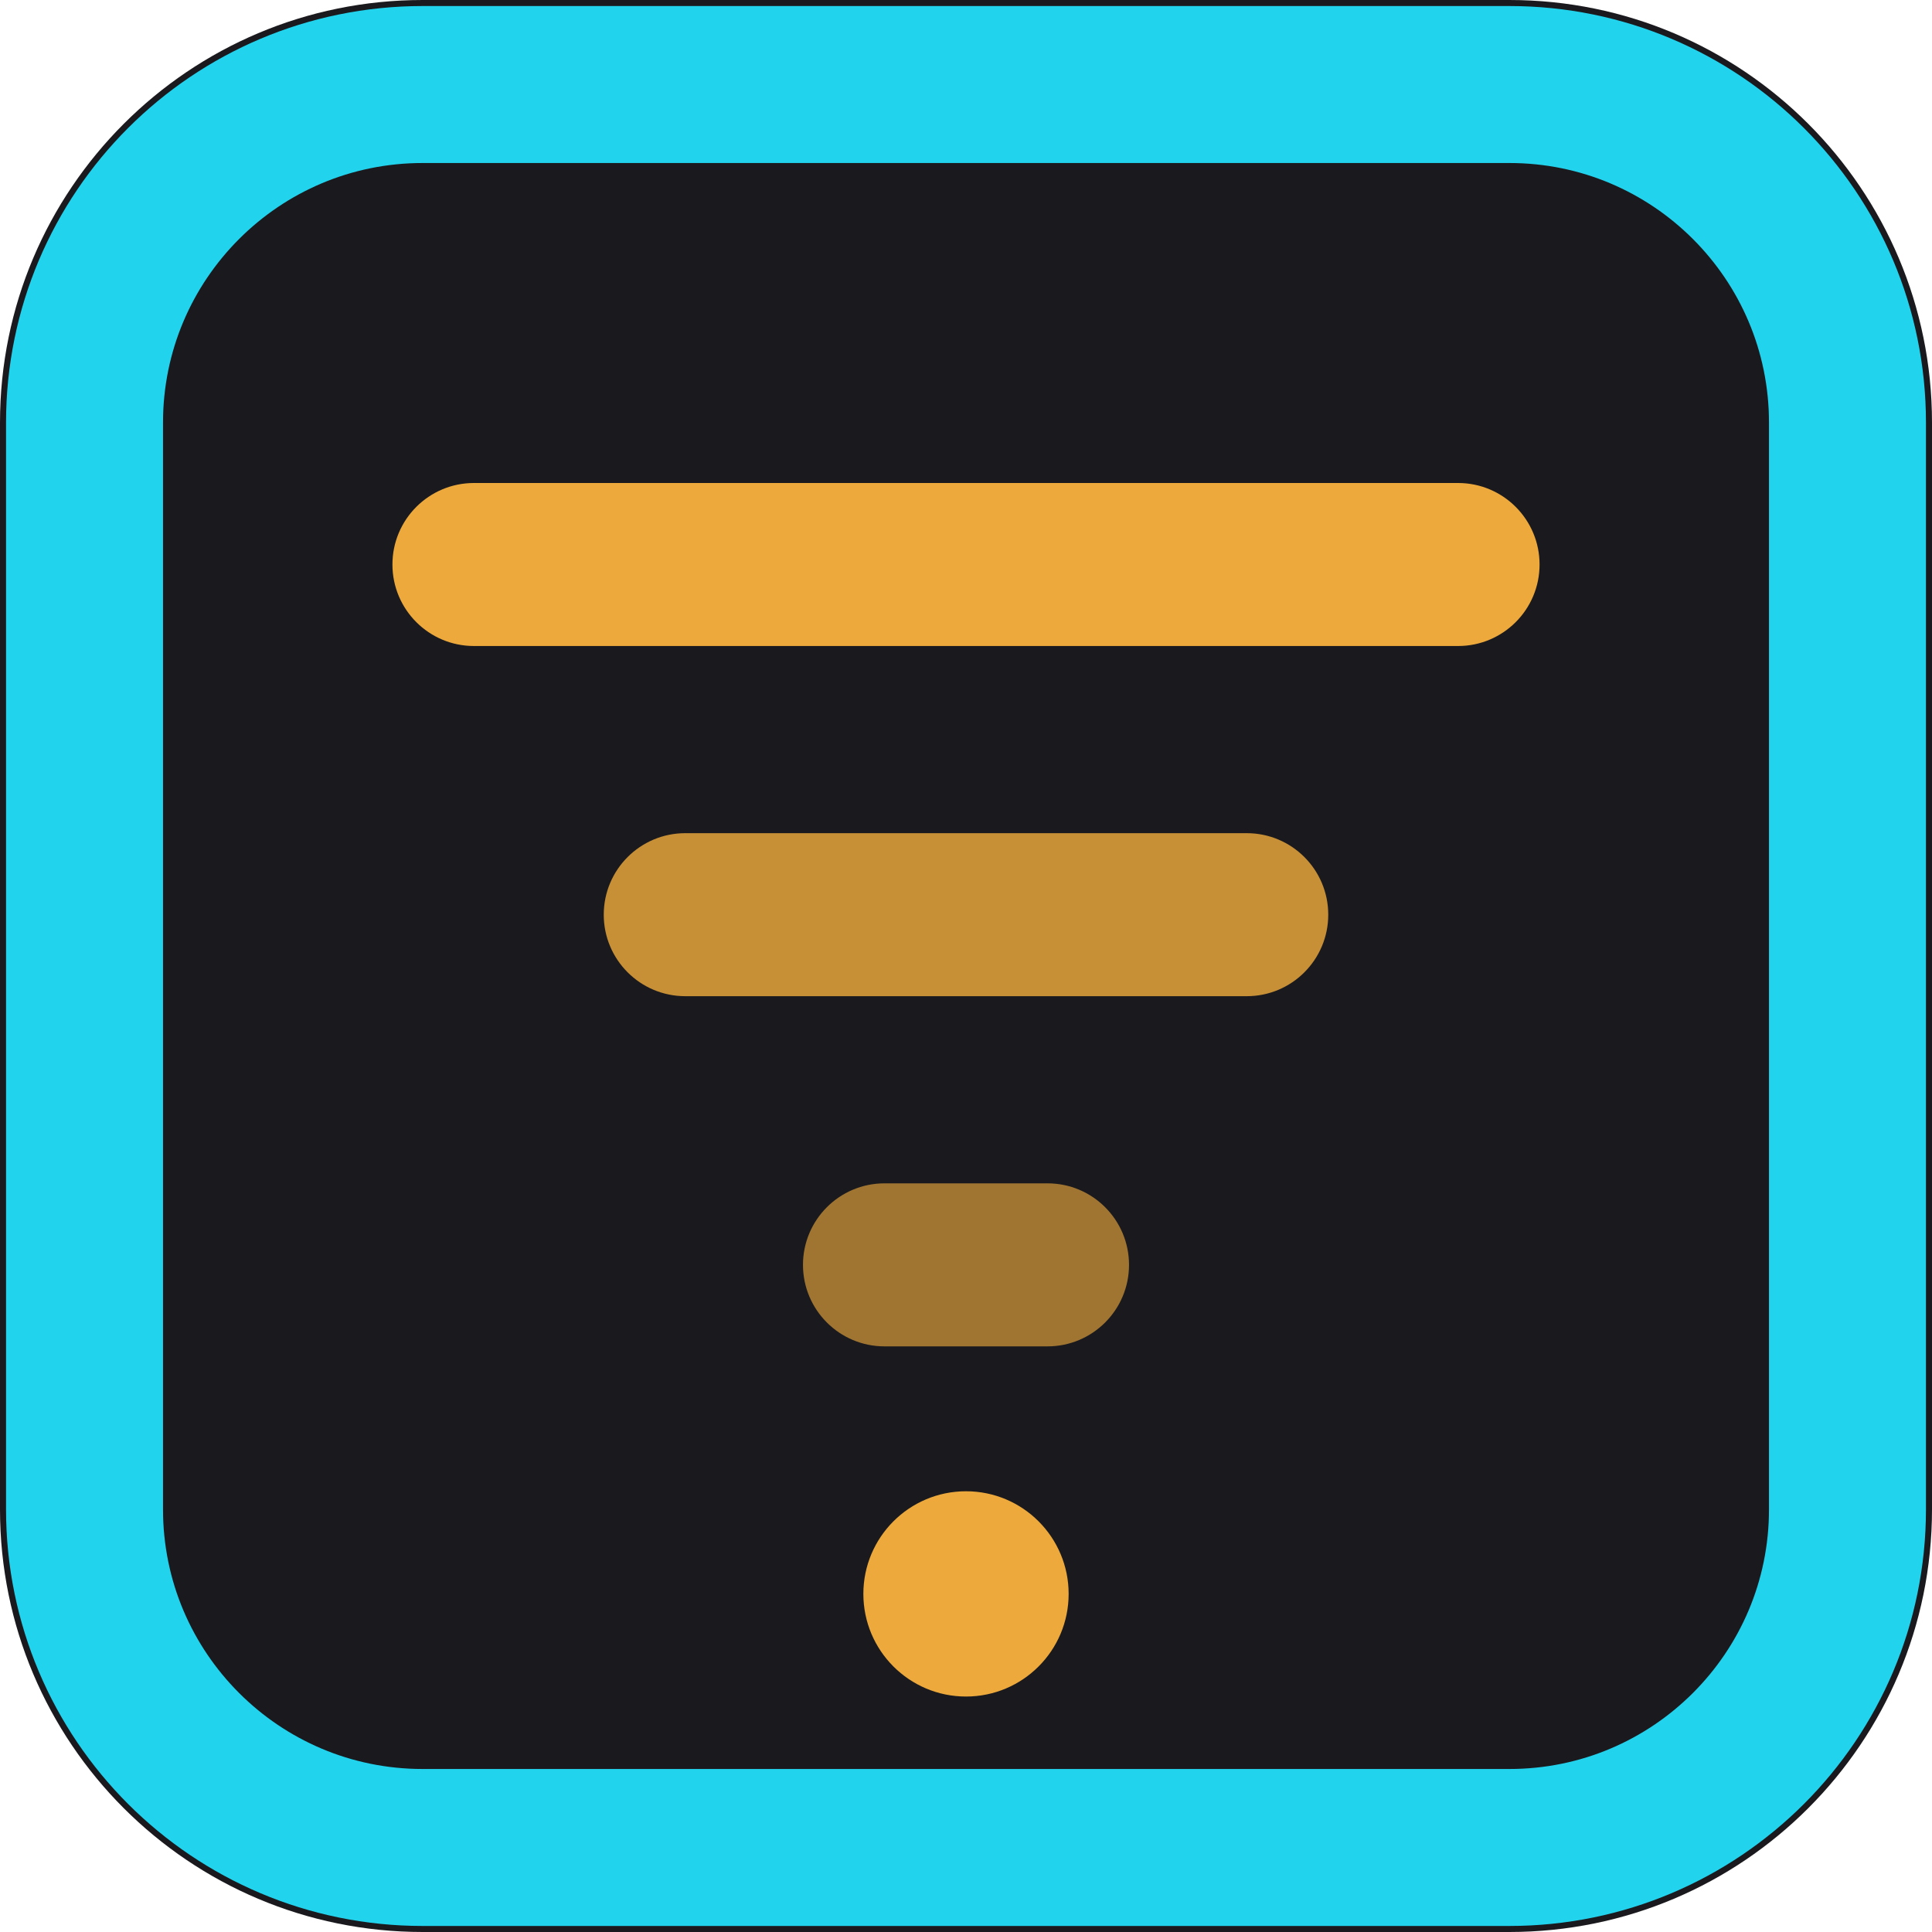
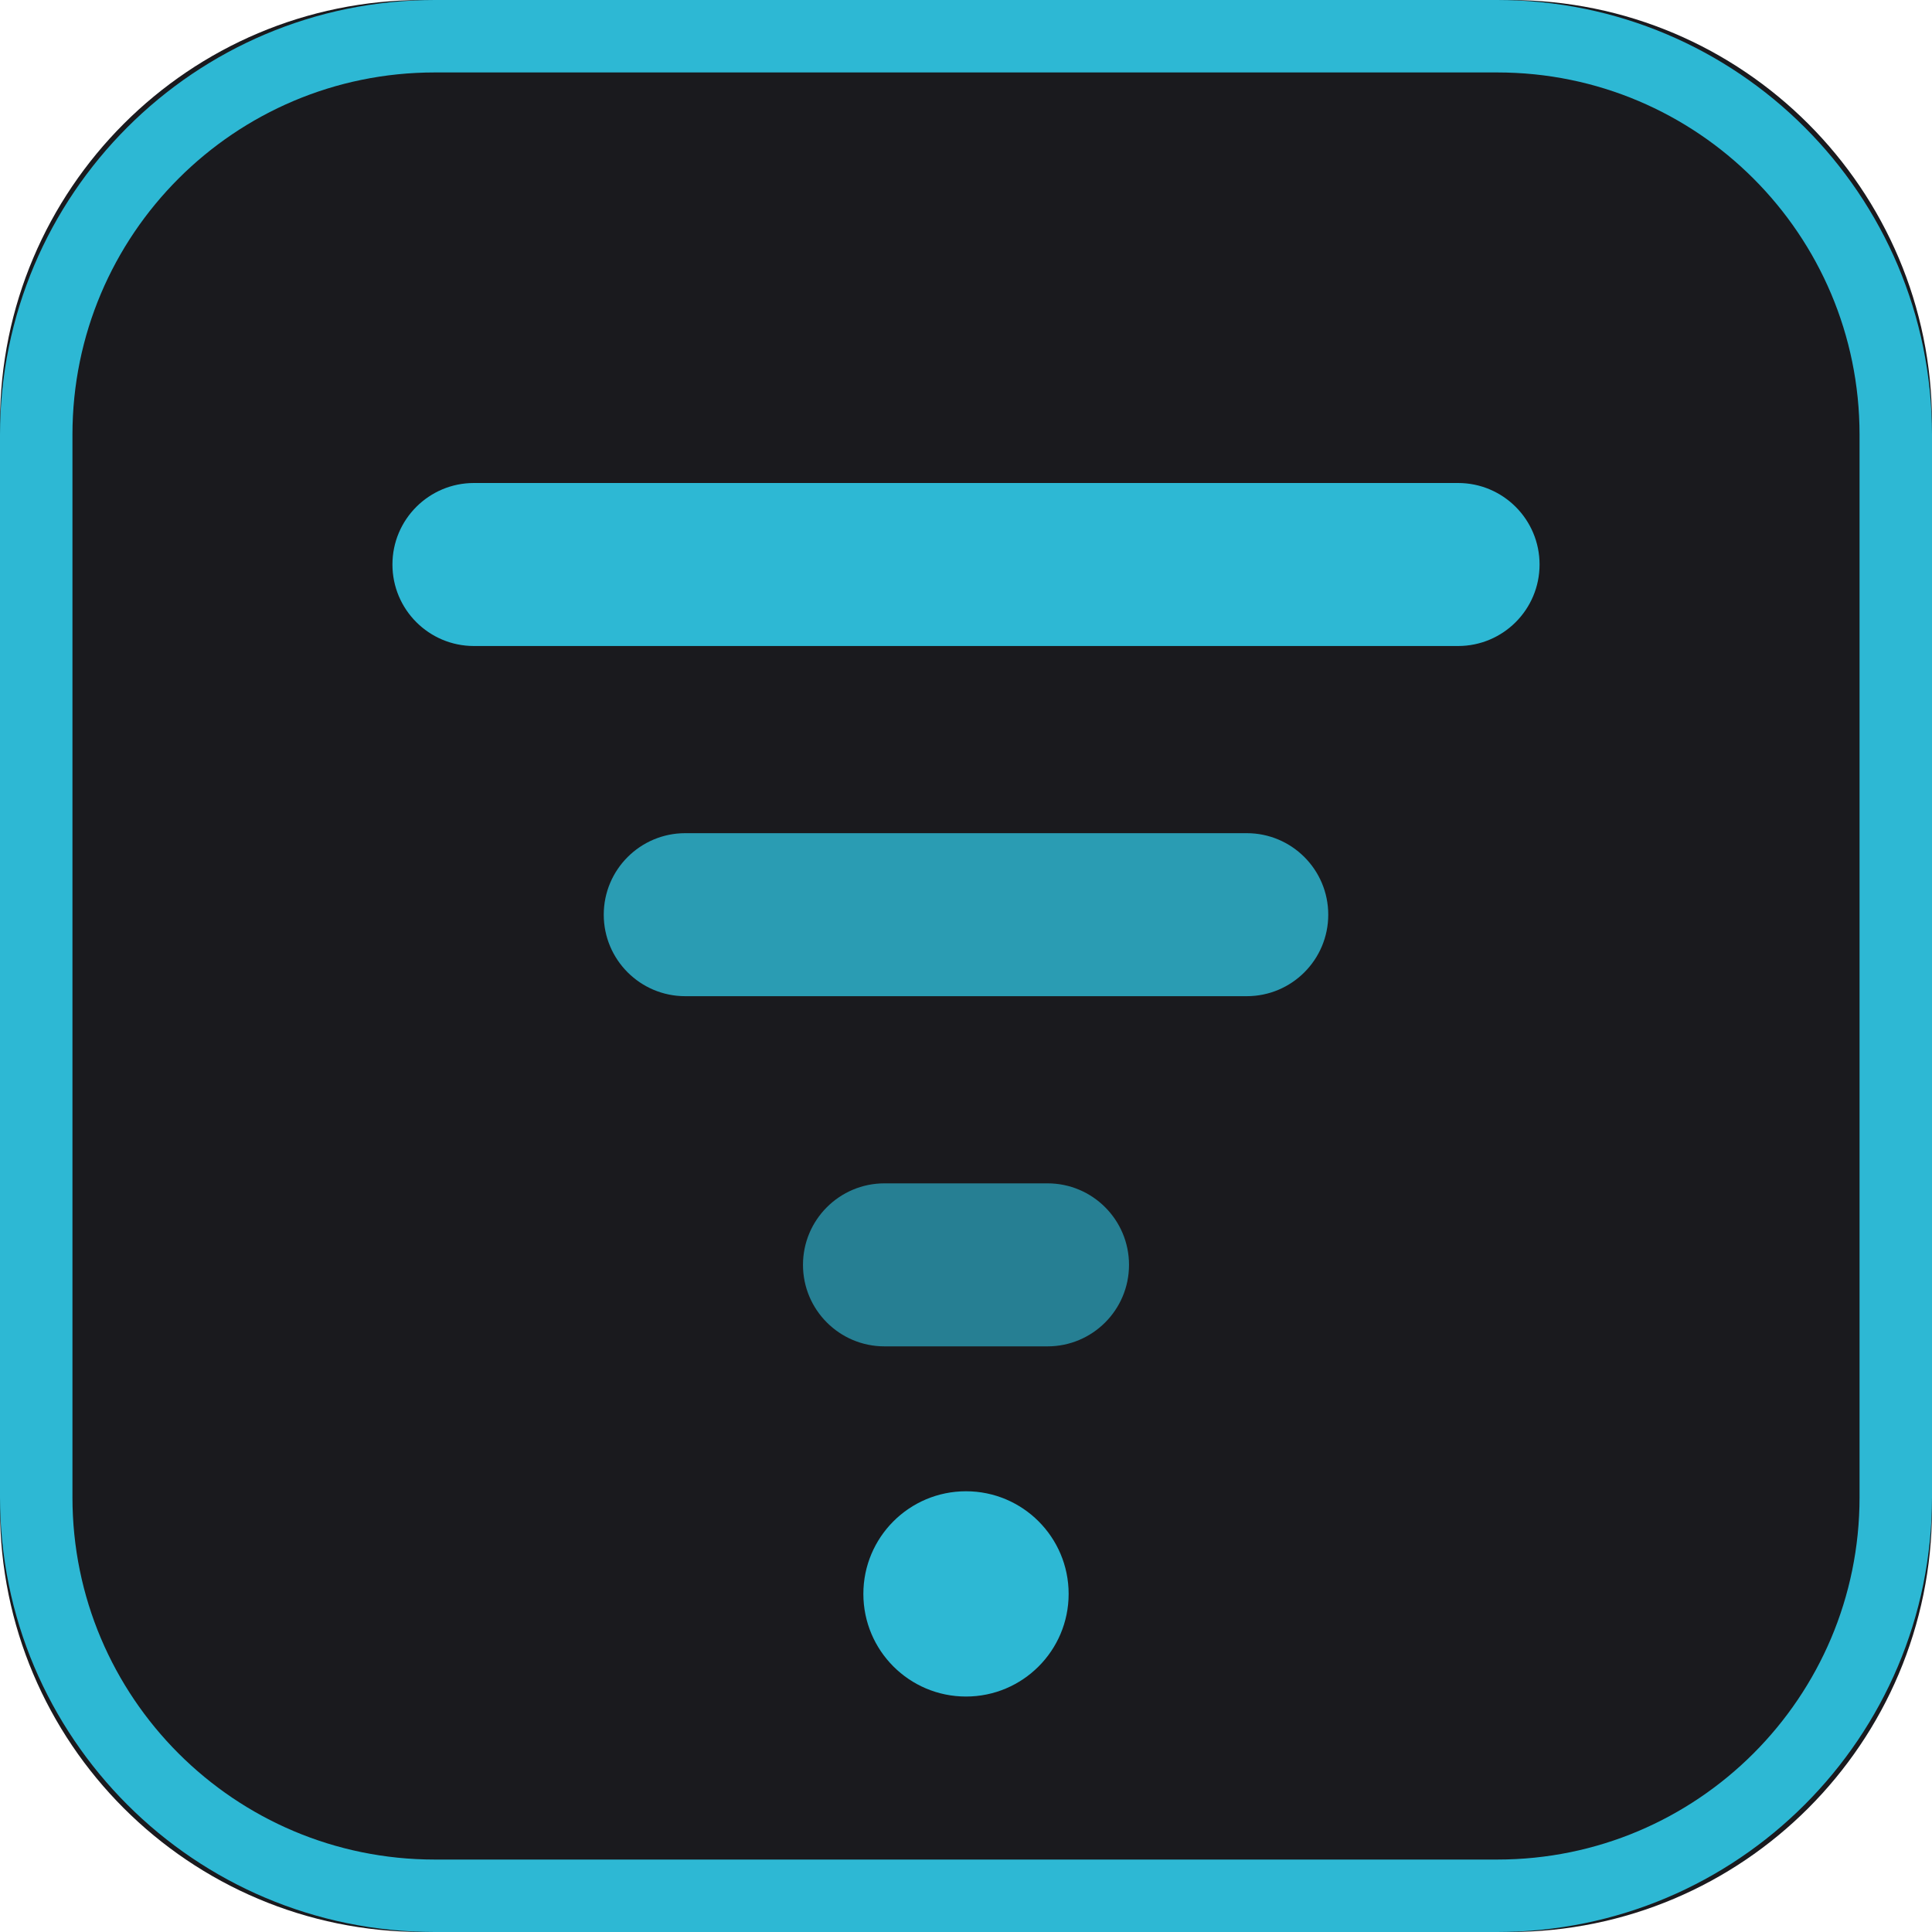
<svg xmlns="http://www.w3.org/2000/svg" width="32" height="32" viewBox="0 0 32 32" fill="none" role="img" aria-label="TorrentMate (staging)">
  <rect width="32" height="32" rx="7" fill="#1A1A1E" />
-   <rect x="1.4" y="1.4" width="29.2" height="29.2" rx="5.6" fill="none" stroke="#22D3EE" stroke-width="2.6" />
-   <g style="color:#EDA93C">
+   <rect x="0.6" y="0.6" width="30.8" height="30.8" rx="6.6" fill="none" stroke="#2DB8D4" stroke-width="1.2" />
+   <g style="color:#2DB8D4">
    <rect x="6.5" y="8" width="19" height="2.7" rx="1.35" fill="currentColor" />
    <rect x="10" y="13.8" width="12" height="2.7" rx="1.35" fill="currentColor" opacity="0.82" />
    <rect x="13.3" y="19.6" width="5.4" height="2.7" rx="1.35" fill="currentColor" opacity="0.64" />
    <circle cx="16" cy="26.4" r="1.7" fill="currentColor" />
  </g>
</svg>
